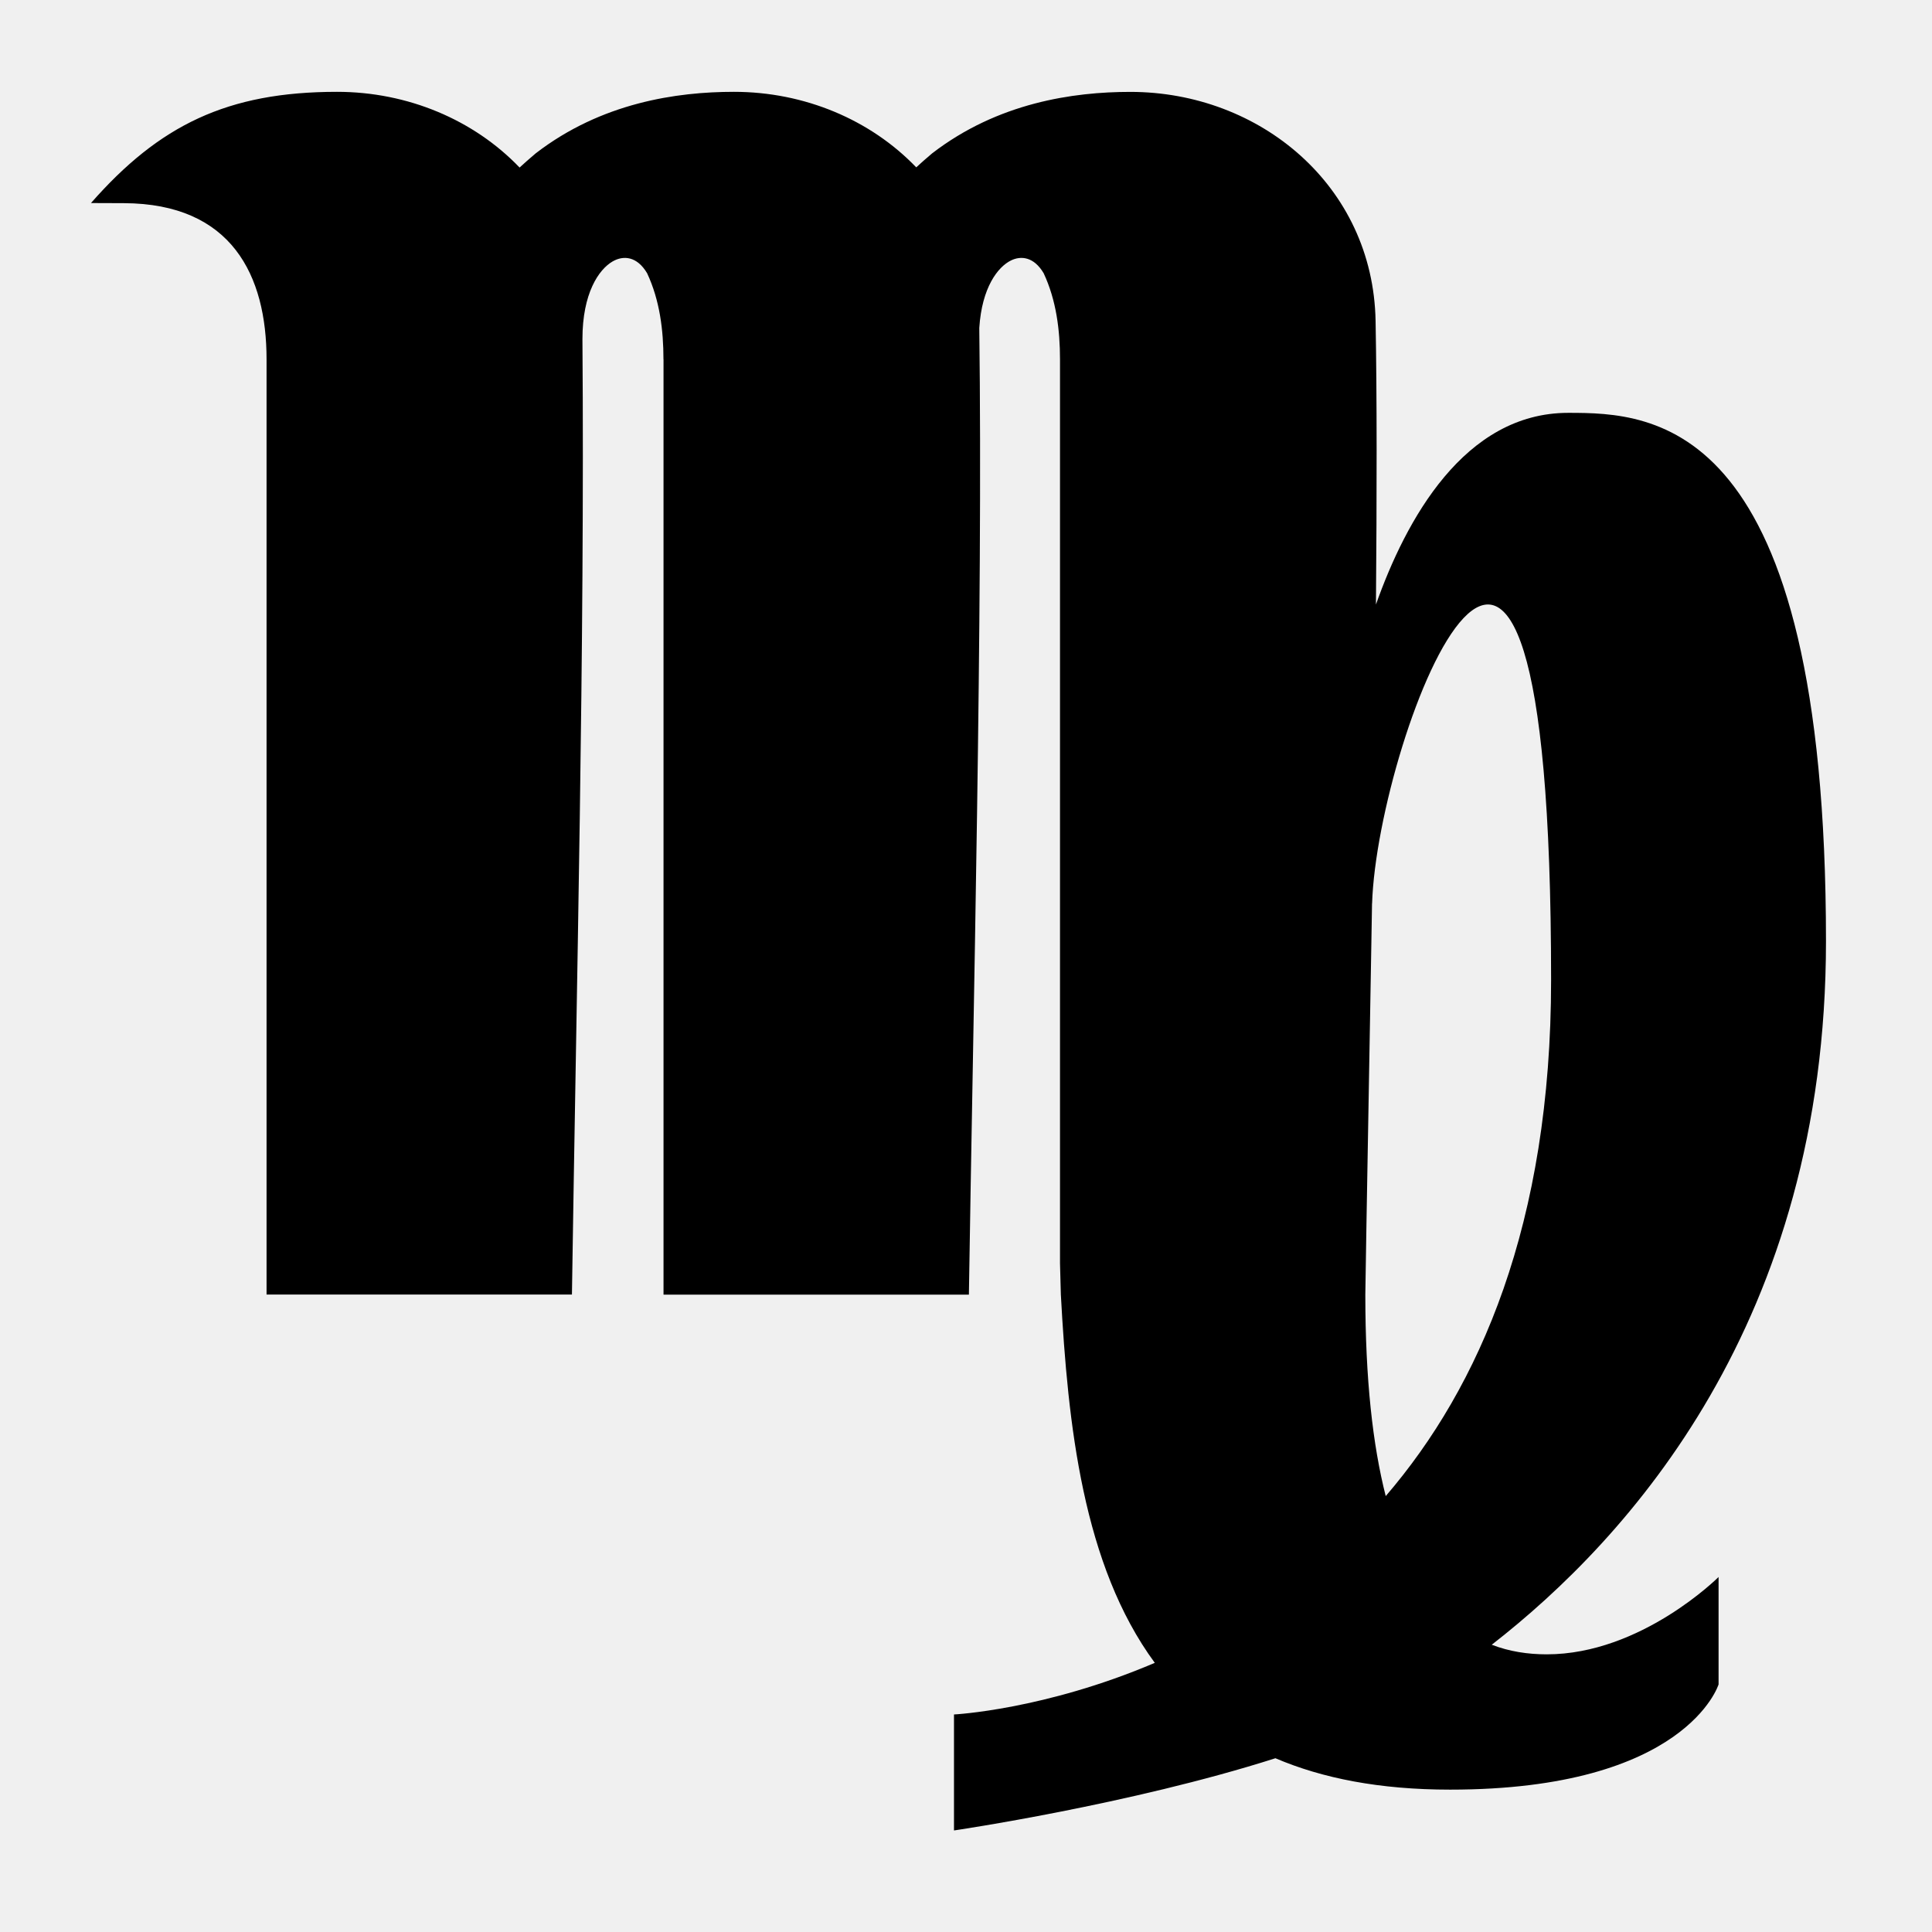
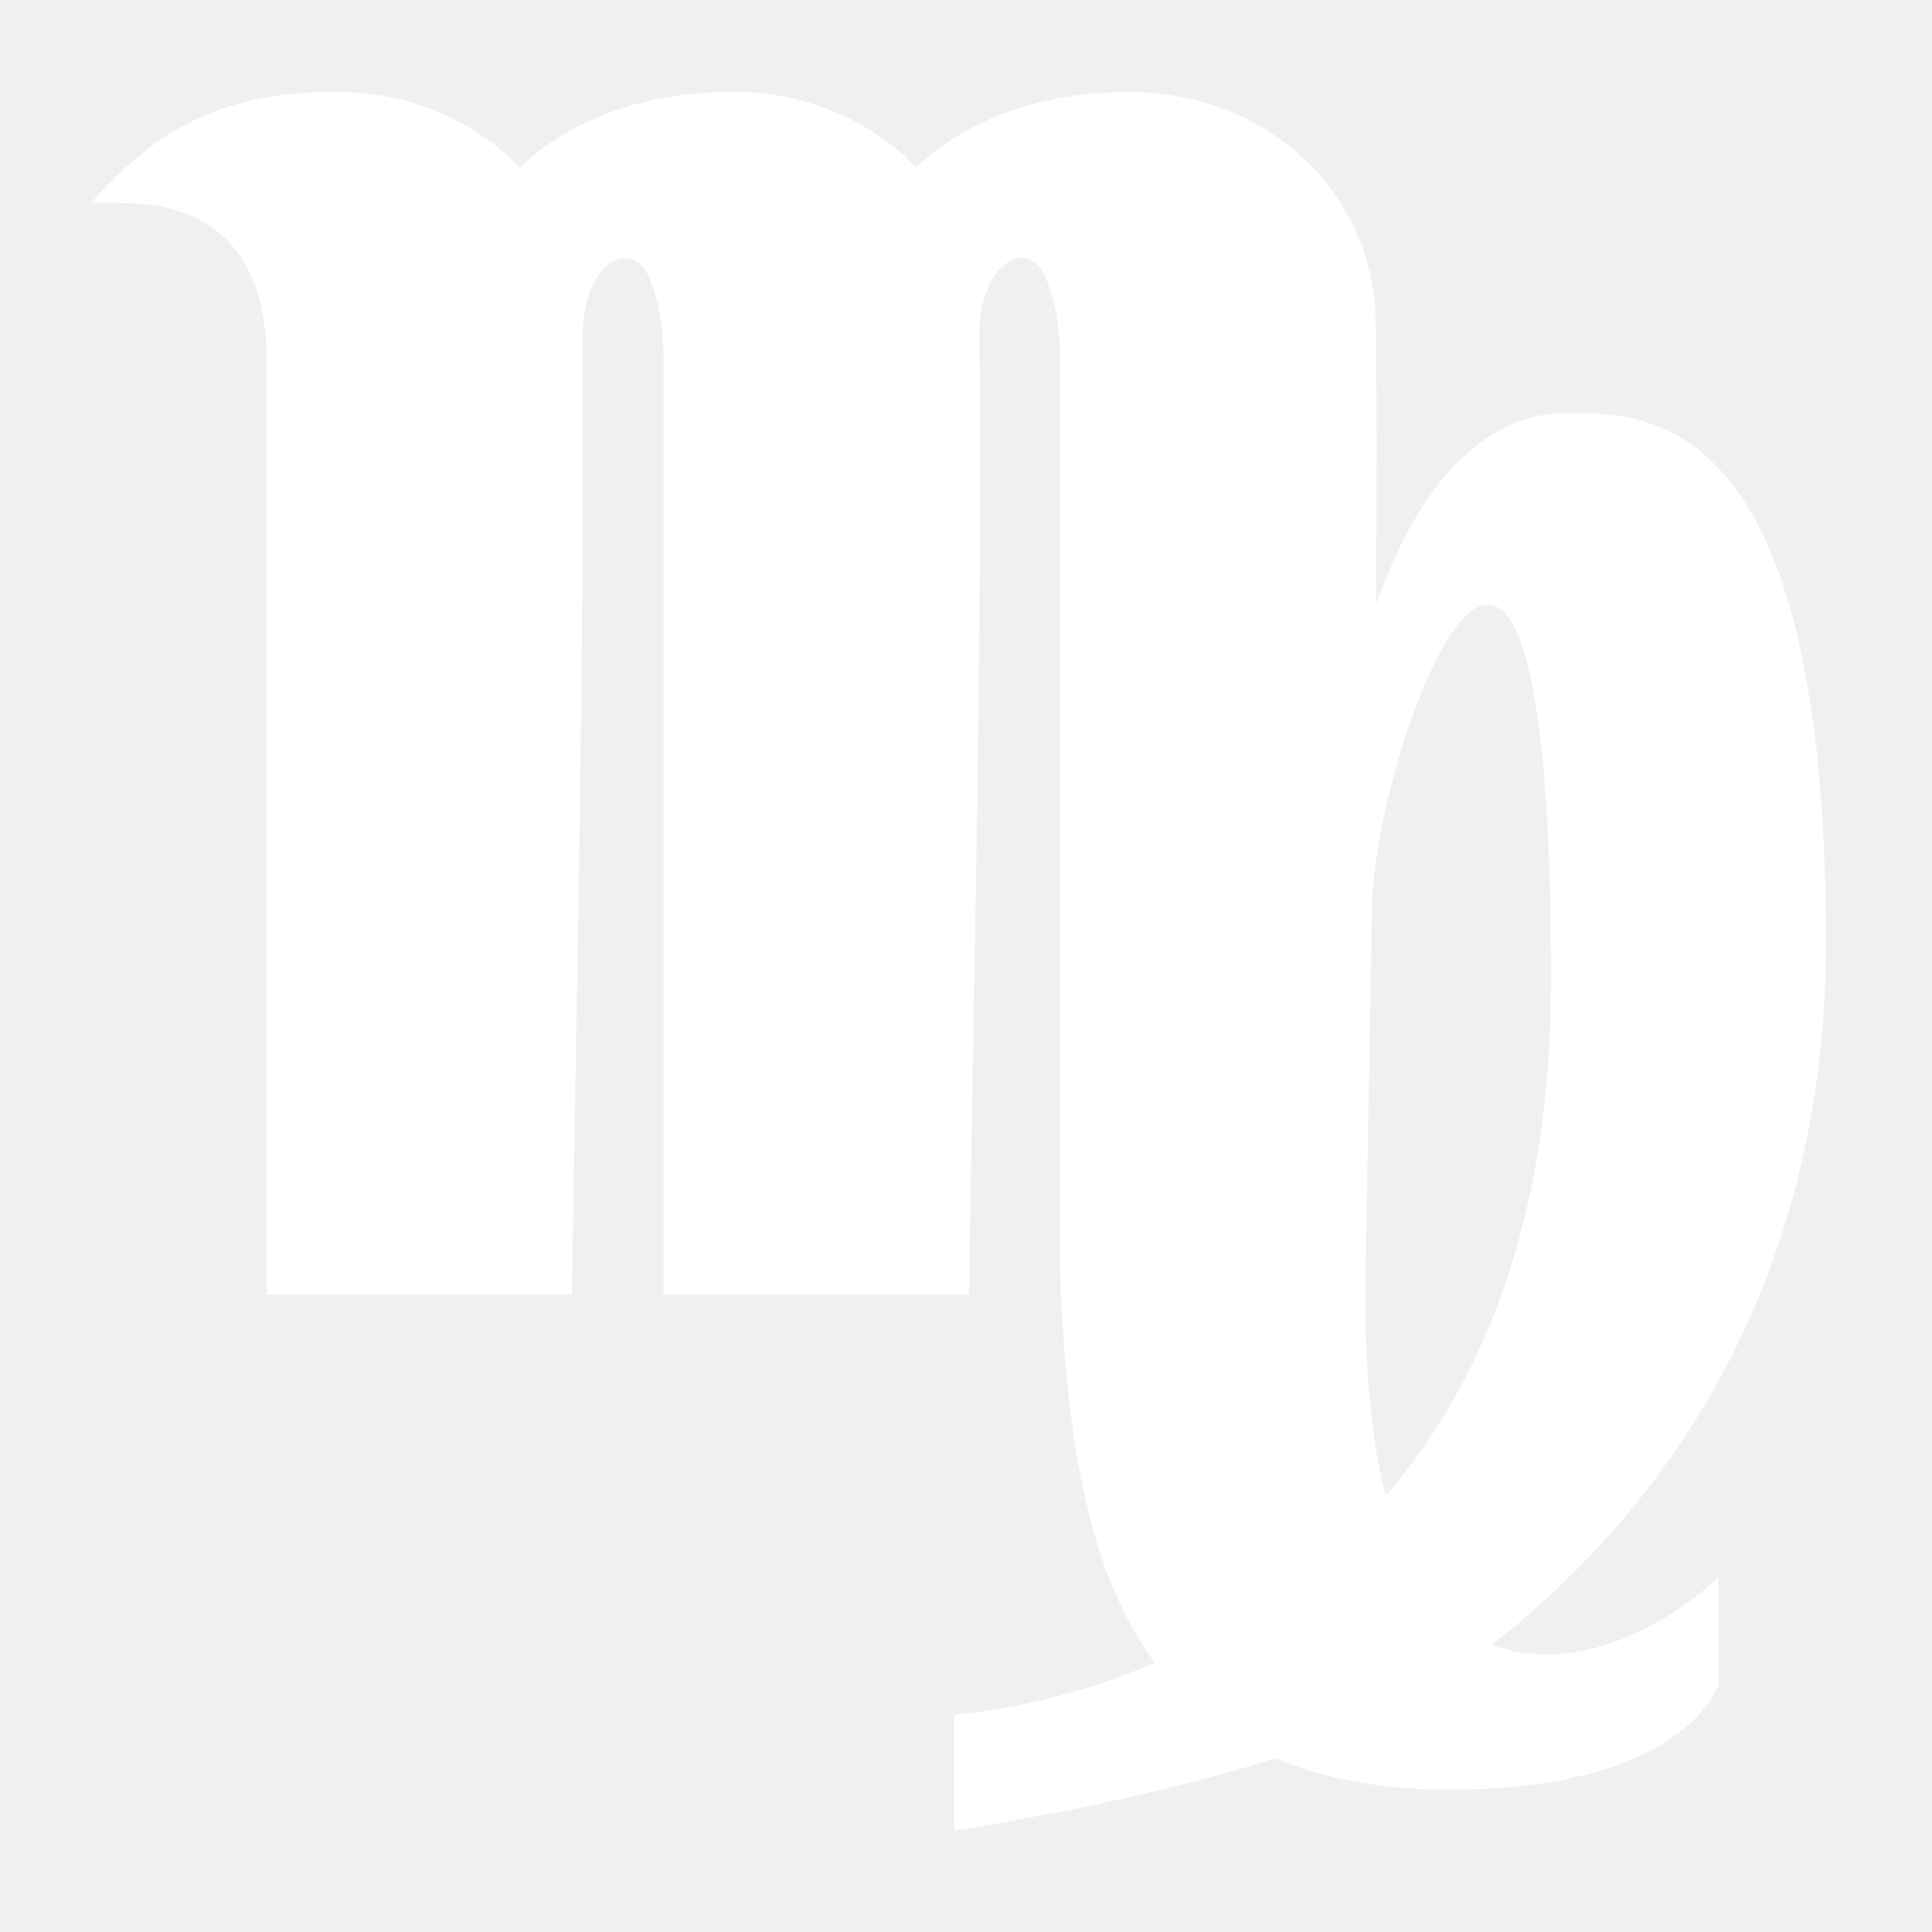
- <svg xmlns="http://www.w3.org/2000/svg" fill="#000000" width="800px" height="800px" viewBox="0 0 32 32" version="1.1">
+ <svg xmlns="http://www.w3.org/2000/svg" fill="#fff" width="800px" height="800px" viewBox="0 0 32 32" version="1.1">
  <g id="SVGRepo_bgCarrier" stroke-width="0" />
  <g id="SVGRepo_tracerCarrier" stroke-linecap="round" stroke-linejoin="round" />
  <g id="SVGRepo_iconCarrier">
    <path d="M10.989 5.952c0-0.482-0.061-0.979-0.271-1.427-0.168-0.282-0.392-0.298-0.571-0.195-0.23 0.133-0.5 0.527-0.5 1.286 0.039 5.149-0.098 10.701-0.174 15.826h-5.058v-15.49c0-1.388-0.575-2.58-2.362-2.587l-0.546-0.002c1.131-1.288 2.256-1.842 4.075-1.842 1.172 0 2.267 0.464 3.024 1.254l0.123-0.111 0.144-0.124c1.089-0.84 2.337-1.019 3.283-1.019 1.17 0 2.263 0.463 3.020 1.251l0.118-0.107 0.144-0.124c1.089-0.84 2.337-1.019 3.284-1.019 2.145 0 4.021 1.553 4.062 3.793 0.023 1.244 0.021 2.897 0.006 4.698 0.495-1.4 1.461-3.175 3.185-3.175 1.423 0 4.269 0.071 4.269 8.752 0 6.296-3.272 9.892-5.536 11.652 0.292 0.113 0.599 0.159 0.911 0.159 1.566 0 2.846-1.281 2.846-1.281v1.779c0 0-0.534 1.743-4.447 1.743-1.166 0-2.117-0.188-2.893-0.52-2.411 0.769-5.324 1.196-5.324 1.196v-1.921c0 0 1.497-0.075 3.326-0.855-1.192-1.621-1.439-3.944-1.556-6.1l-0.014-0.516v-14.974c0-0.482-0.061-0.979-0.271-1.427-0.162-0.273-0.376-0.293-0.543-0.21-0.214 0.106-0.48 0.443-0.523 1.117 0.061 4.72-0.103 11.429-0.172 16.011h-5.058v-15.491l-0-0zM22.725 14.967l-0.002 0.128-0.009 0.528c-0.038 2.289-0.079 4.398-0.1 5.82 0 1.402 0.123 2.494 0.338 3.337 1.552-1.805 2.739-4.507 2.739-8.549 0-11.49-2.877-4.073-2.965-1.264z" />
  </g>
</svg>
